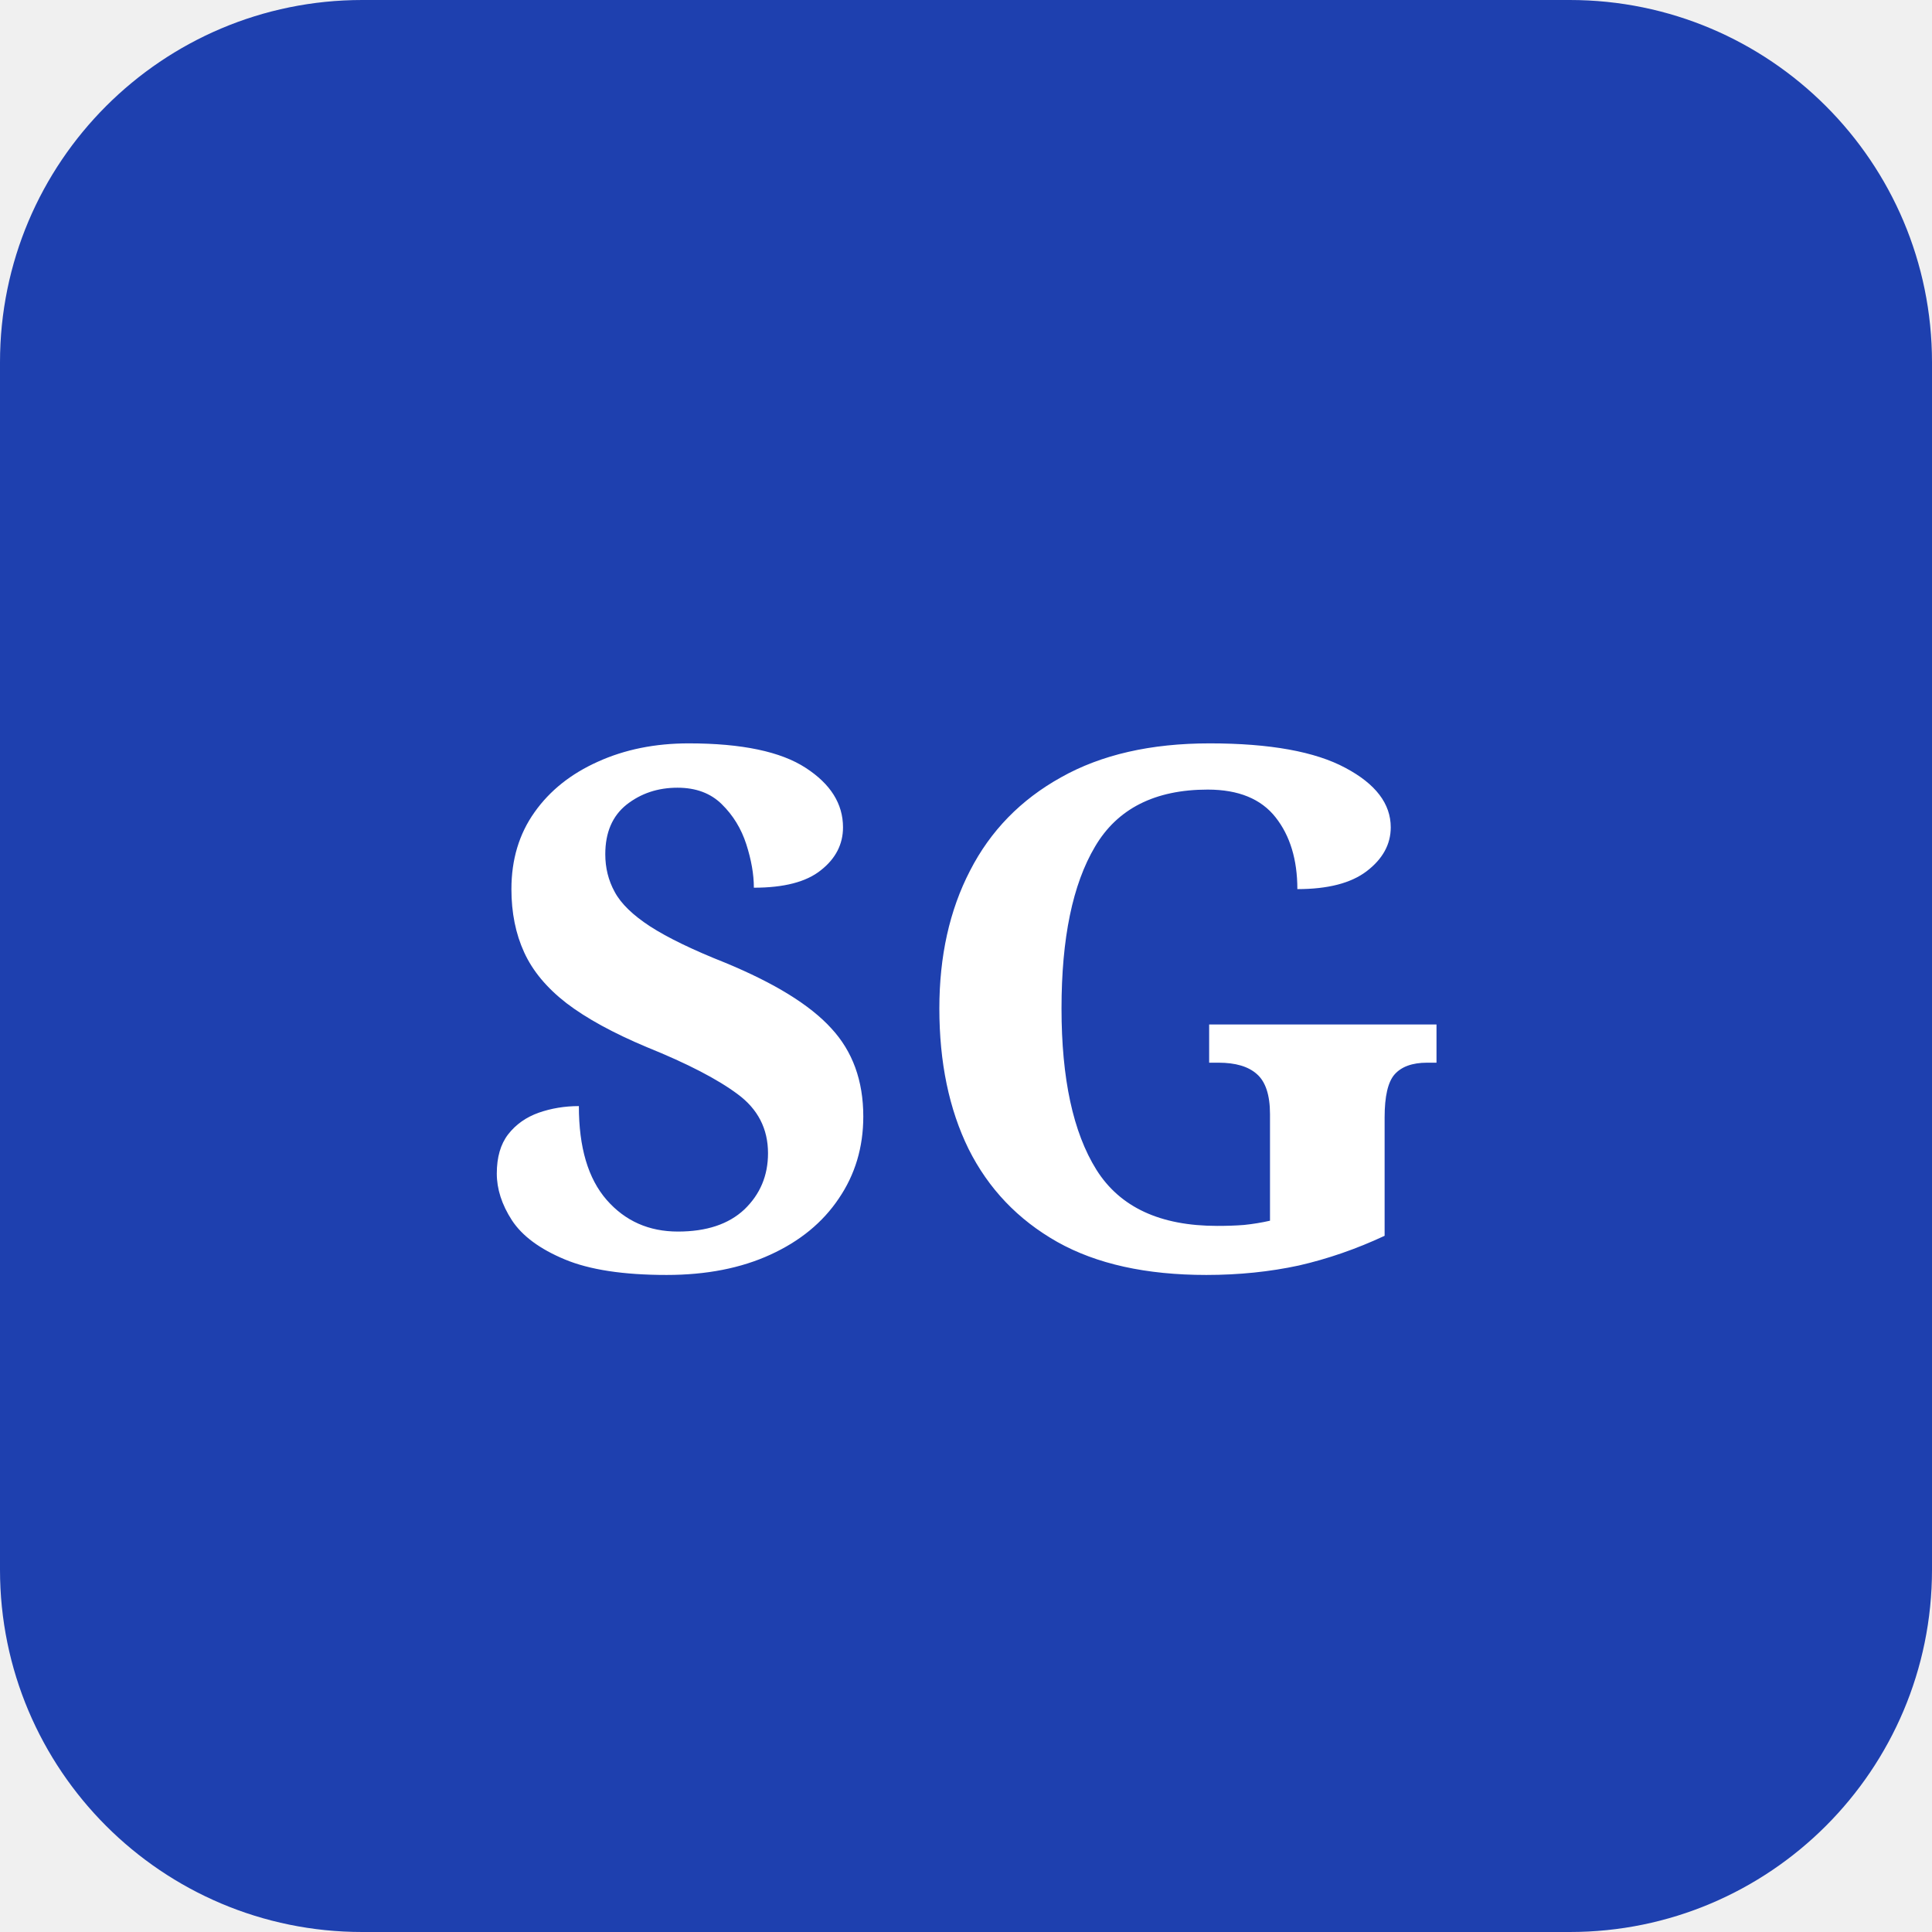
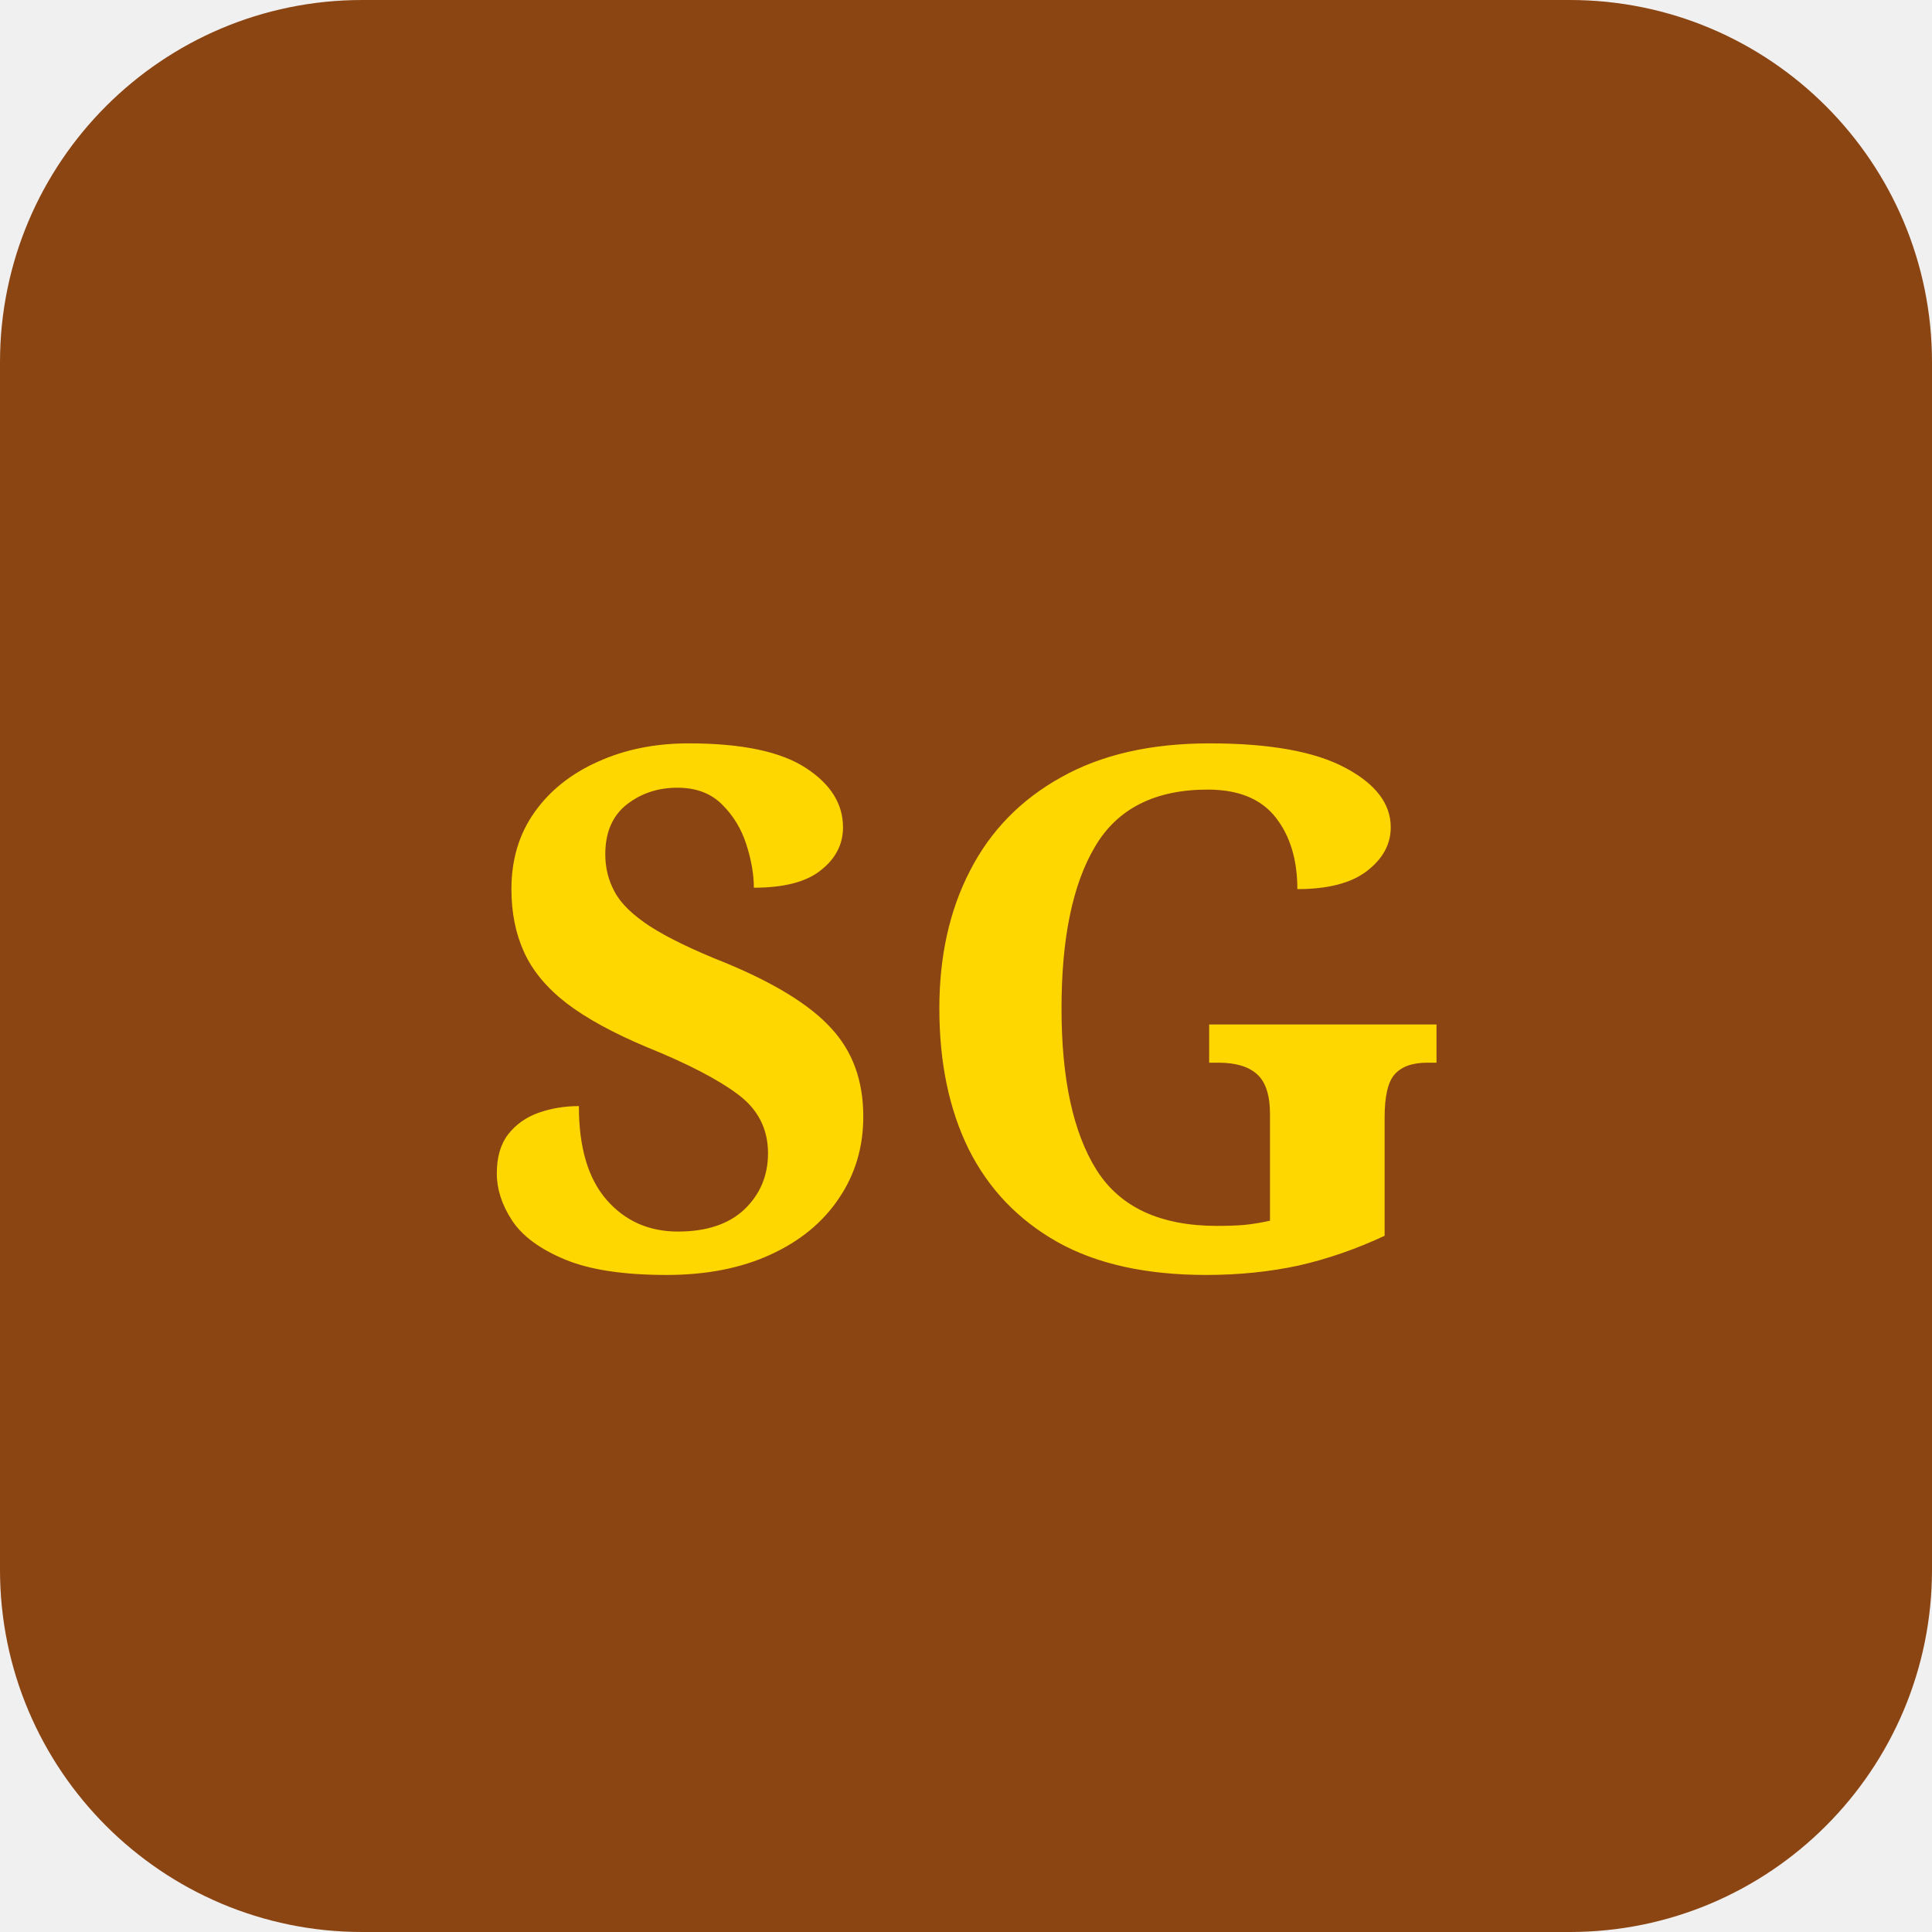
<svg xmlns="http://www.w3.org/2000/svg" viewBox="0 0 64 64">
-   <rect width="64" height="64" rx="12" fill="#1e40af" />
-   <text x="32" y="42" text-anchor="middle" fill="white" font-family="serif" font-weight="bold" font-size="24">SG</text>
+   <rect width="64" height="64" rx="12" fill="#8B4513" />
+   <text x="32" y="42" text-anchor="middle" fill="#FFD700" font-family="serif" font-weight="bold" font-size="24">SG</text>
</svg>
